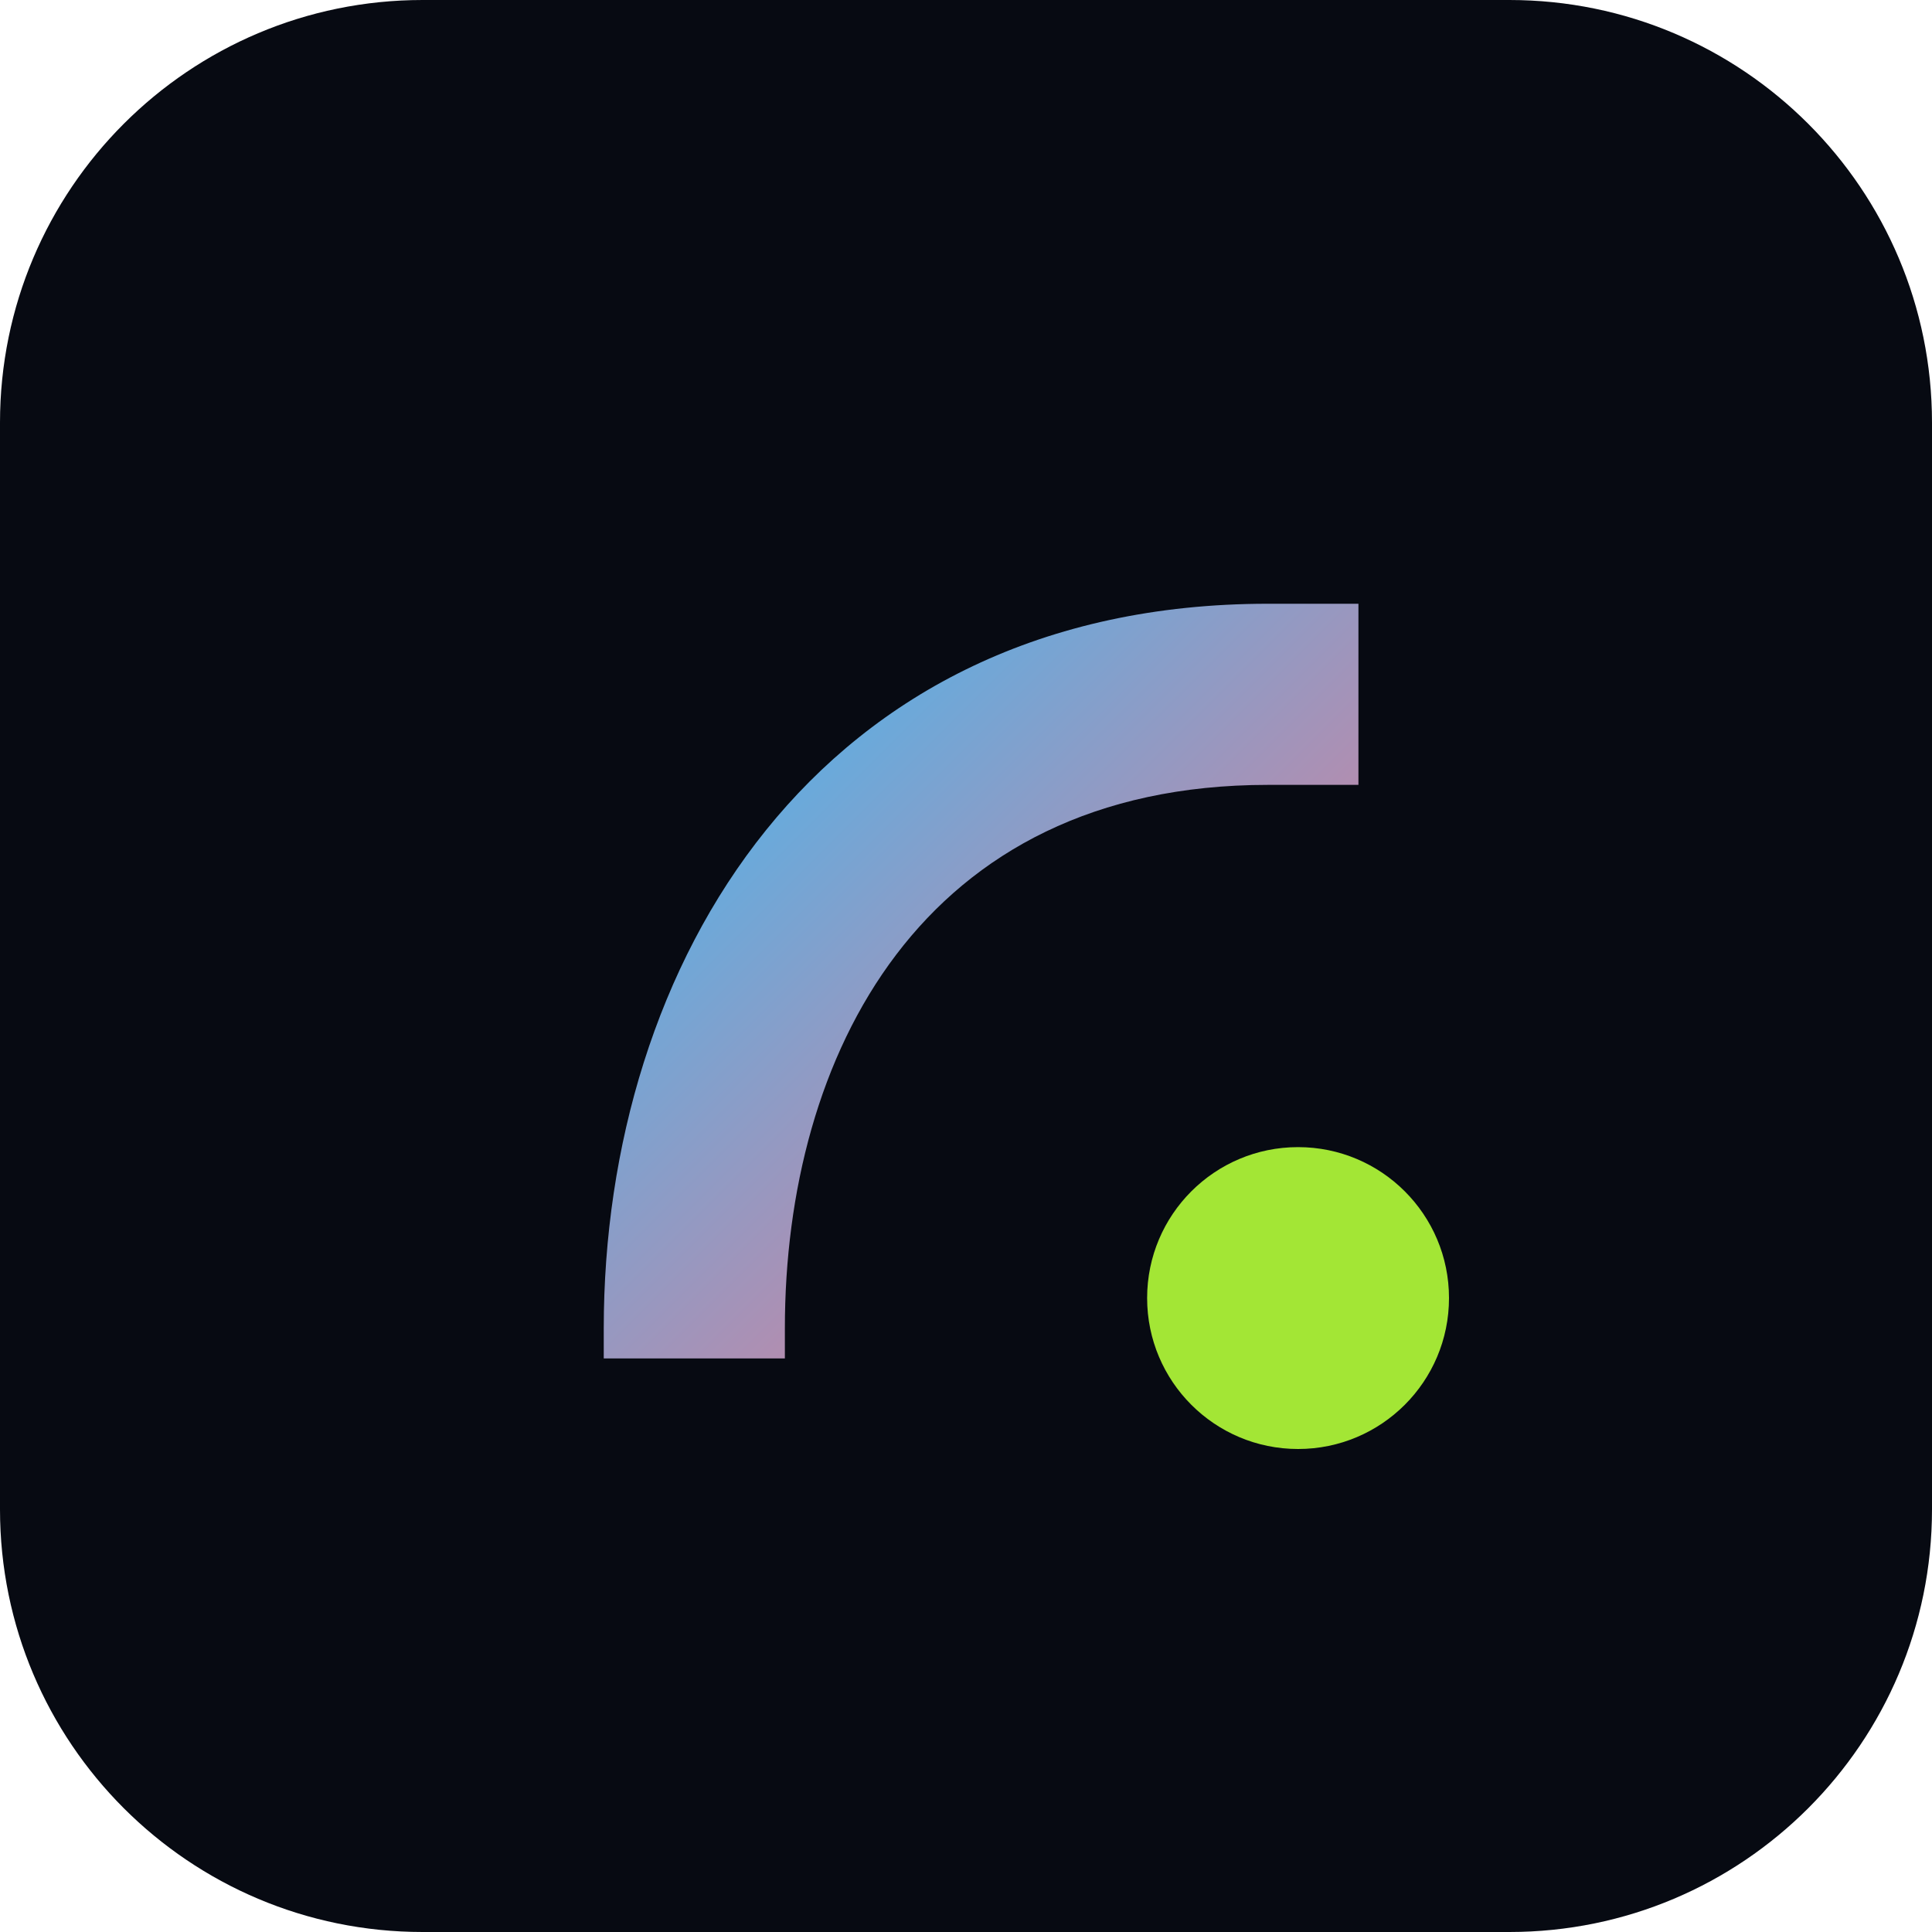
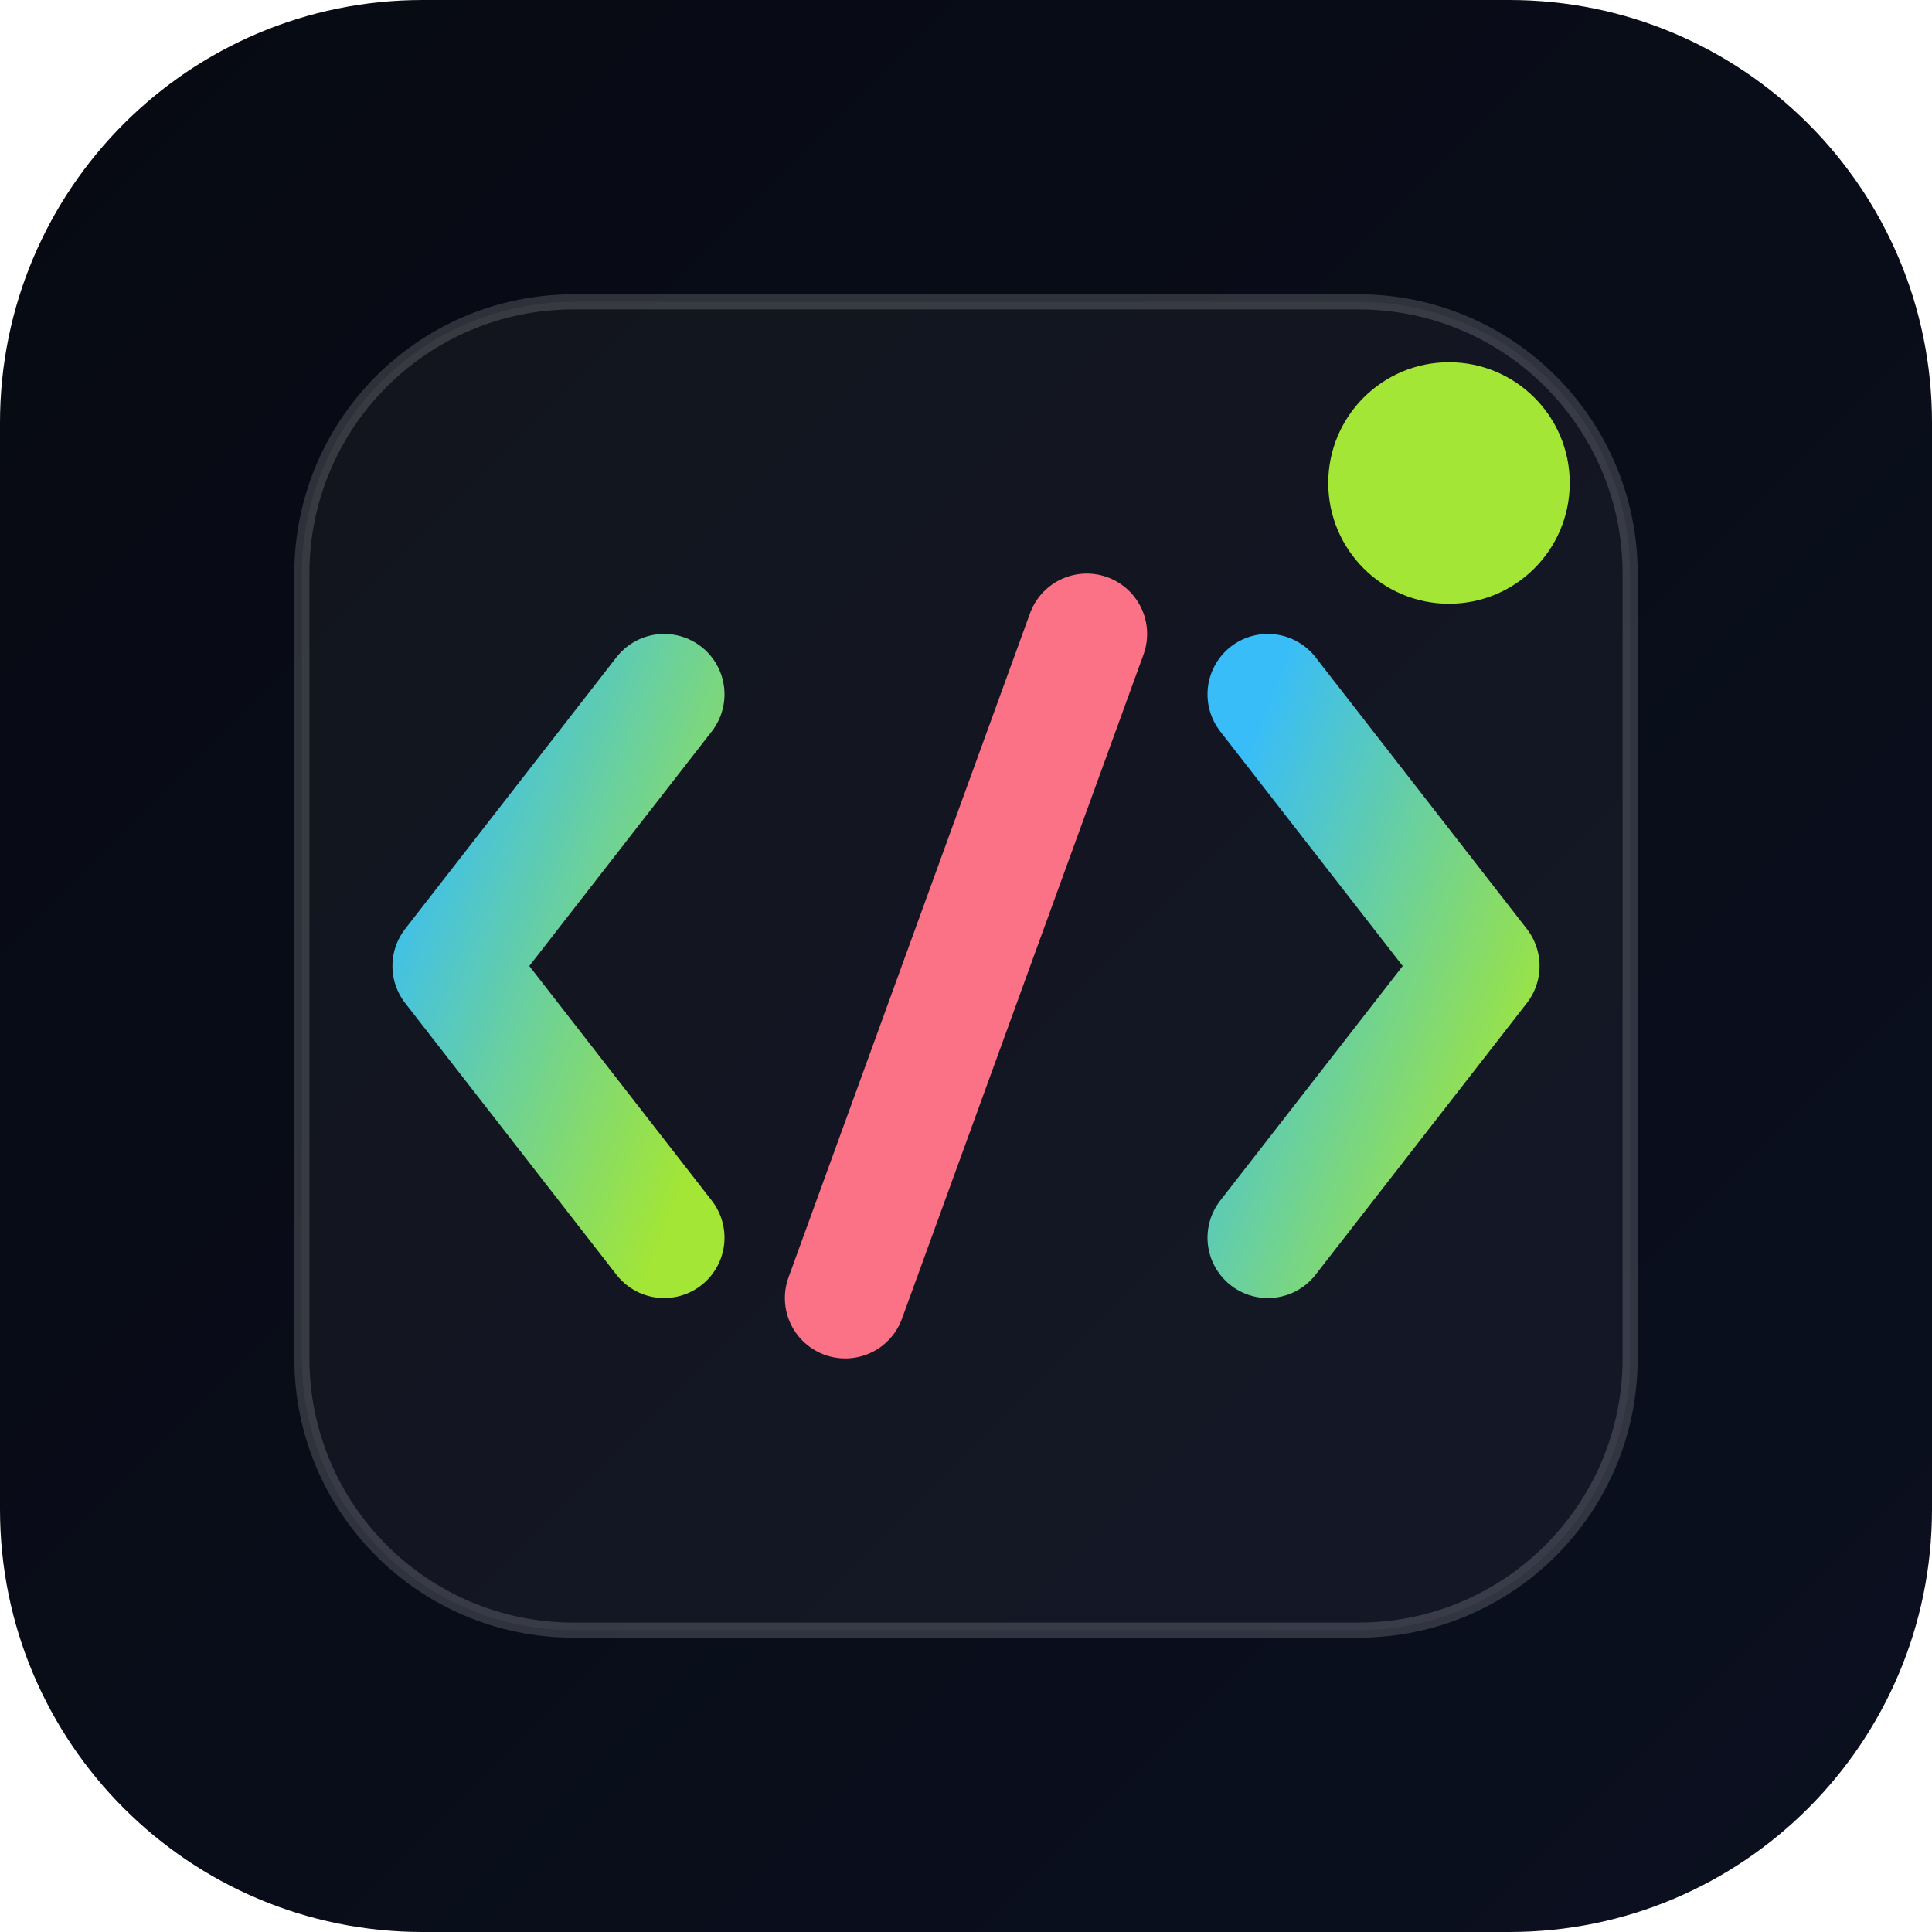
<svg xmlns="http://www.w3.org/2000/svg" viewBox="0 0 128 128">
  <defs>
-     <linearGradient id="g" x1="0" y1="0" x2="1" y2="1">
+     <linearGradient id="bg" x1="0" y1="0" x2="1" y2="1">
+       <stop offset="0" stop-color="#070A12" />
+       <stop offset="1" stop-color="#0B1020" />
+     </linearGradient>
+     <linearGradient id="accent" x1="0" y1="0" x2="1" y2="1">
      <stop offset="0" stop-color="#38BDF8" />
-       <stop offset="1" stop-color="#FB7185" />
+       <stop offset="1" stop-color="#A3E635" />
    </linearGradient>
  </defs>
-   <rect width="128" height="128" rx="28" fill="#070A12" />
-   <path d="M40 88c0-24 14-48 44-48h6v12h-6c-23 0-32 18-32 36v2h-12z" fill="url(#g)" />
-   <circle cx="86" cy="86" r="10" fill="#A3E635" />
+   <rect width="128" height="128" rx="28" fill="url(#bg)" />
+   <rect x="20" y="20" width="88" height="88" rx="18" fill="rgba(255,255,255,0.04)" stroke="rgba(255,255,255,0.16)" />
+   <path d="M44 46L30 64L44 82" fill="none" stroke="url(#accent)" stroke-width="8" stroke-linecap="round" stroke-linejoin="round" />
+   <path d="M84 46L98 64L84 82" fill="none" stroke="url(#accent)" stroke-width="8" stroke-linecap="round" stroke-linejoin="round" />
+   <path d="M72 42L56 86" fill="none" stroke="#FB7185" stroke-width="8" stroke-linecap="round" />
+   <circle cx="96" cy="32" r="8" fill="#A3E635" />
</svg>
